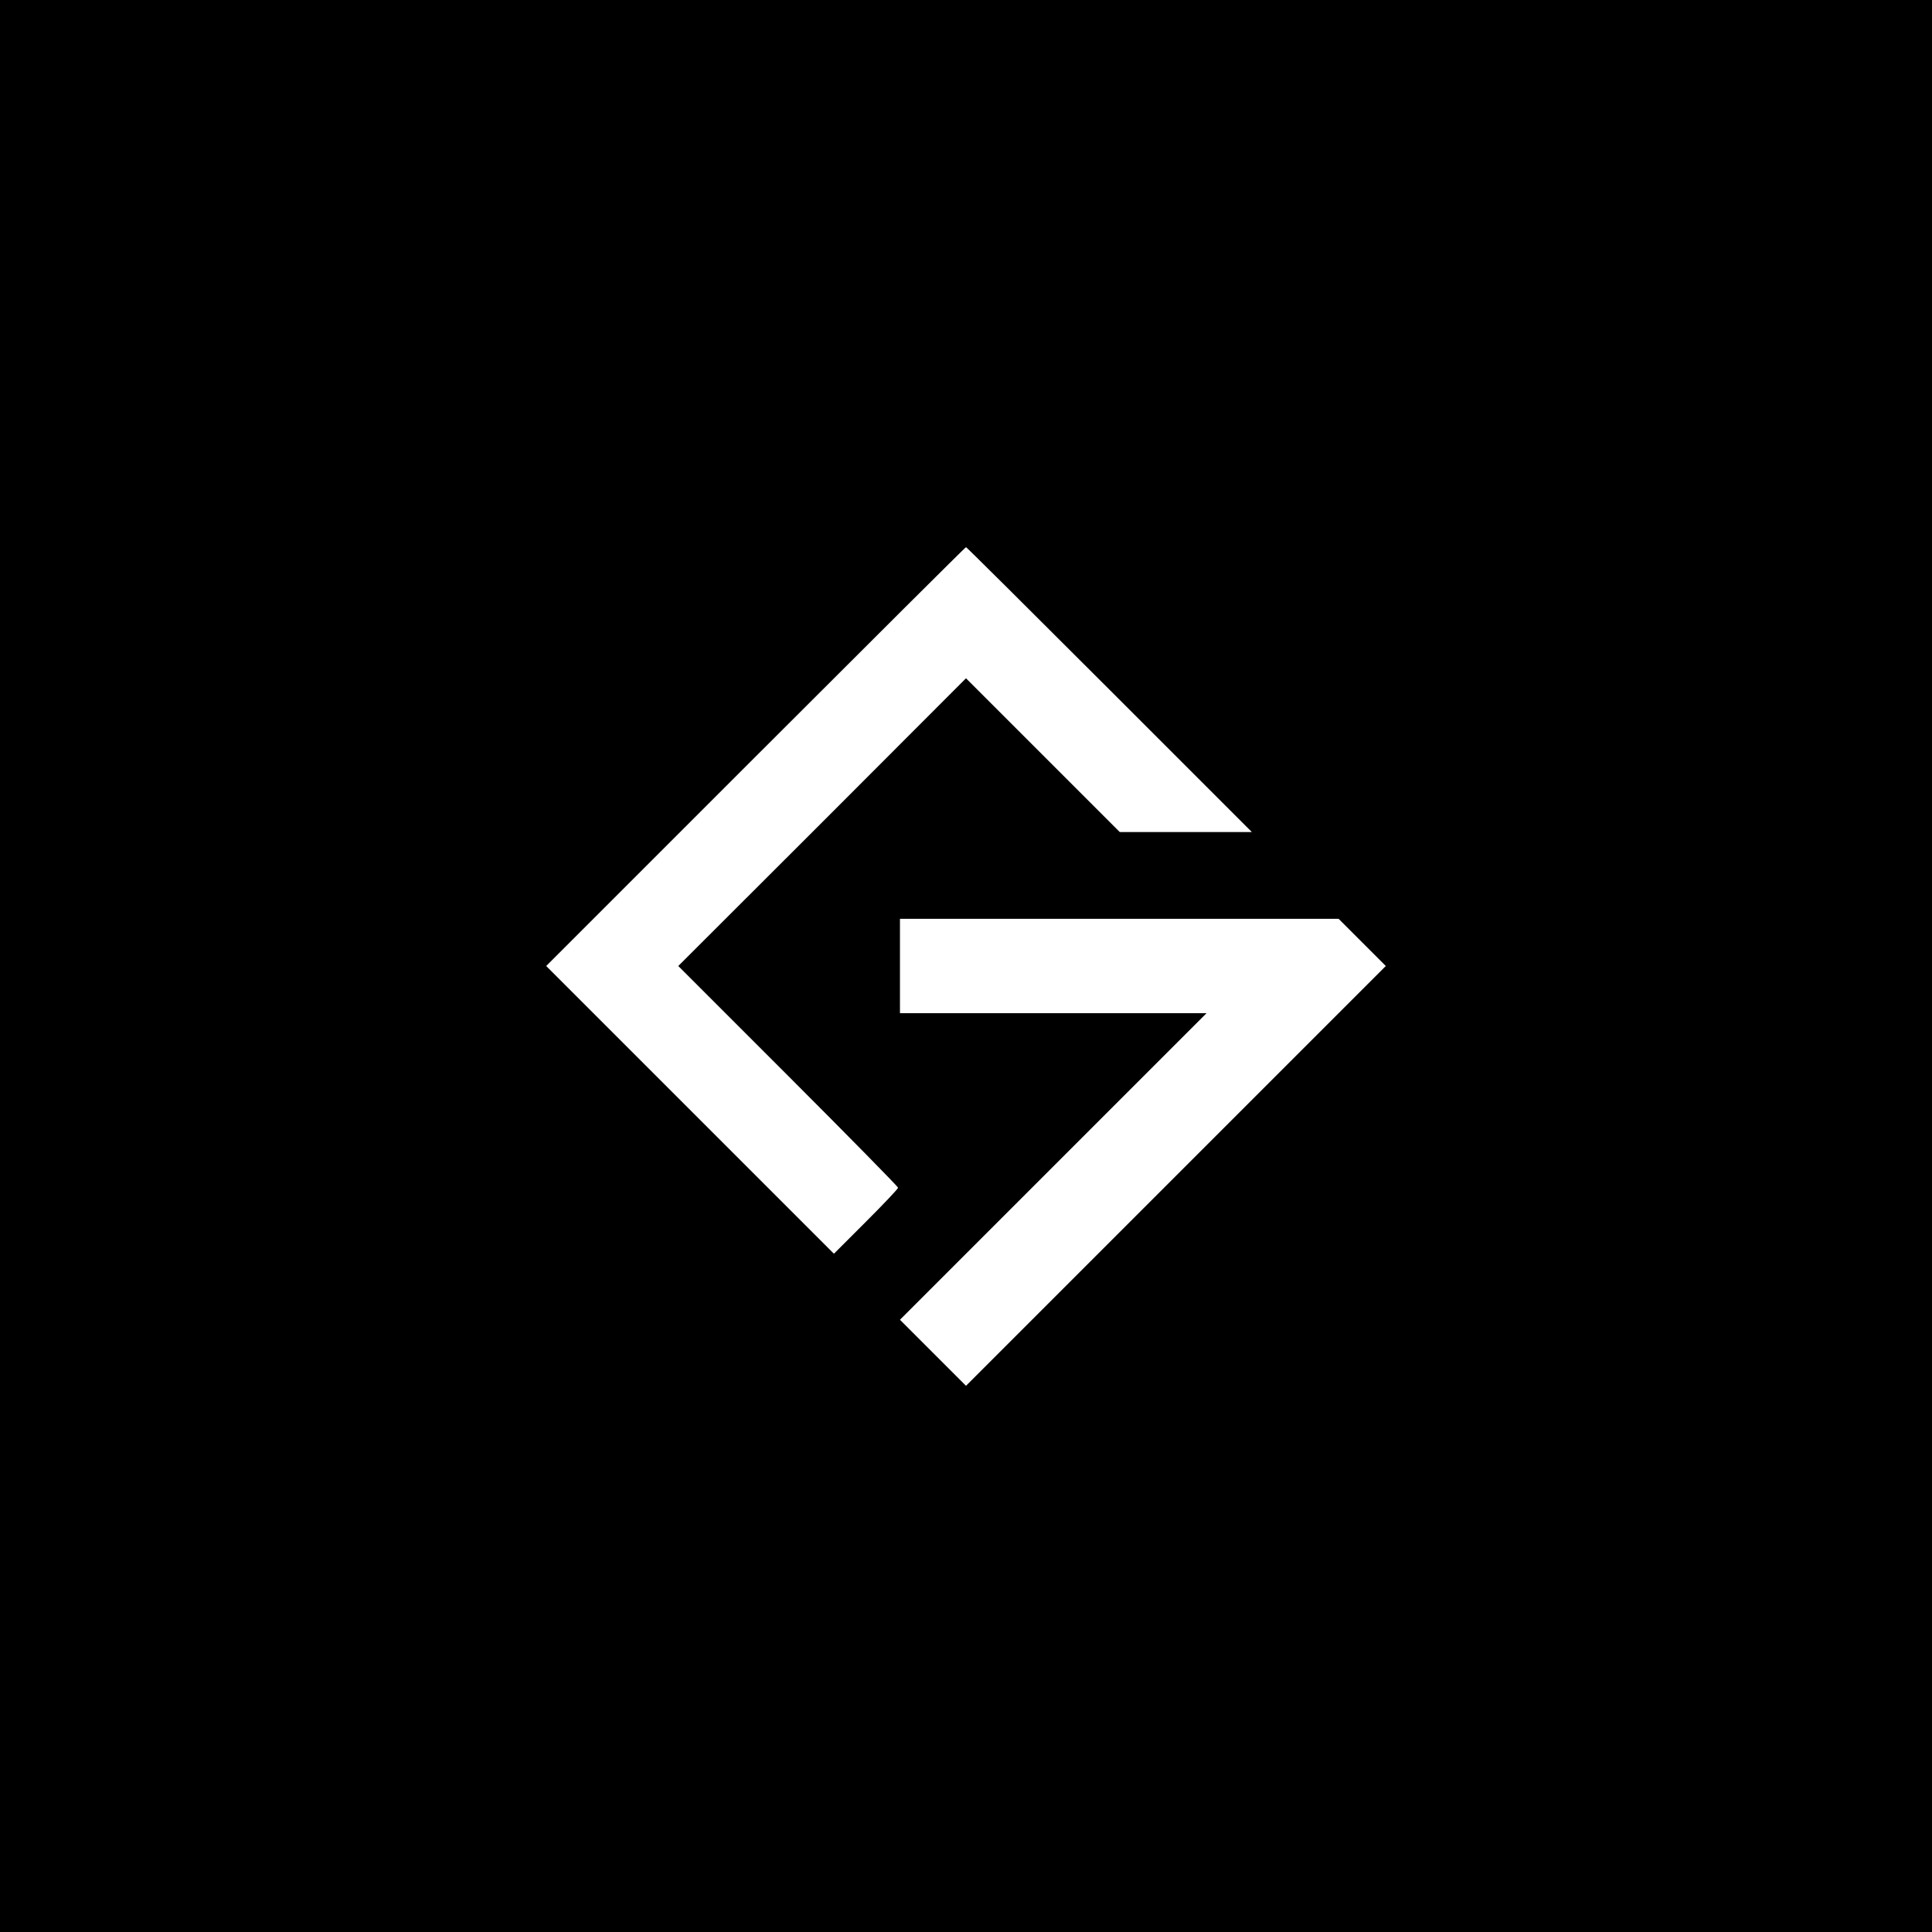
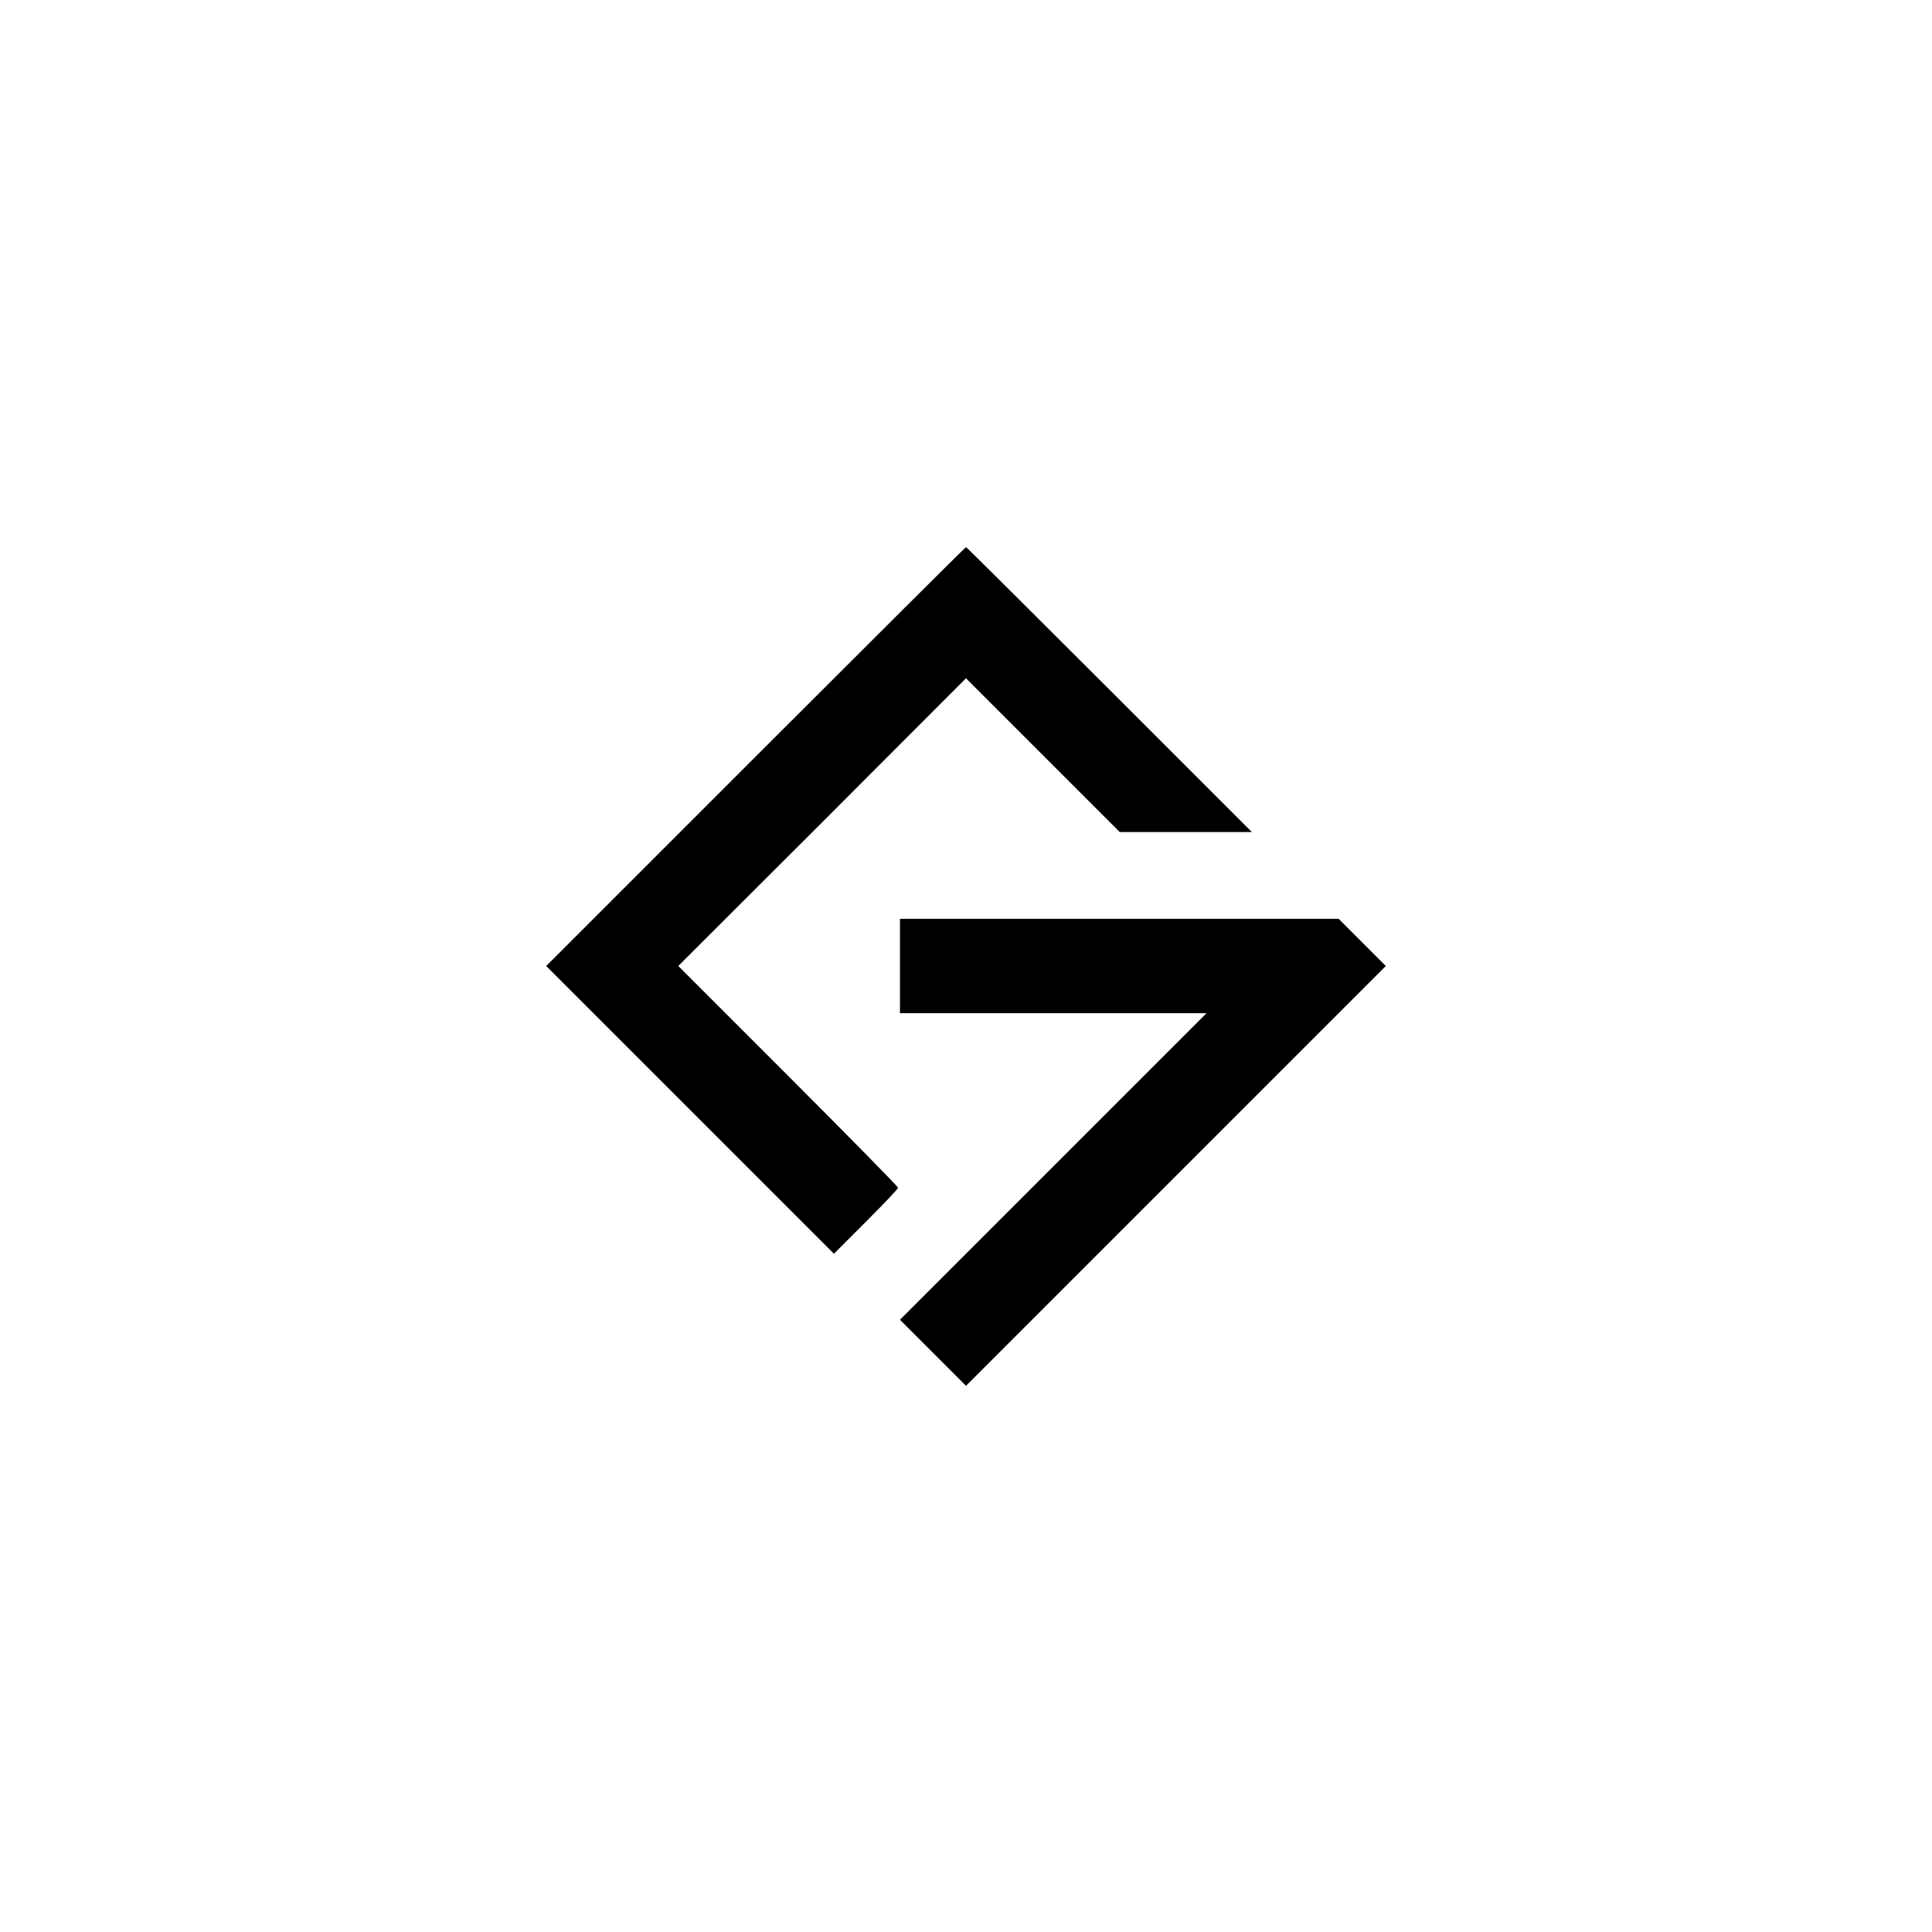
<svg xmlns="http://www.w3.org/2000/svg" version="1.0" width="1024pt" height="1024pt" viewBox="0 0 1024 1024" preserveAspectRatio="xMidYMid meet">
  <g transform="translate(0,1024) scale(0.1,-0.1)" fill="#000000" stroke="none">
-     <path d="M0 5120 l0 -5120 5120 0 5120 0 0 5120 0 5120 -5120 0 -5120 0 0 -5120z m5880 1465 l755 -755 -350 0 -350 0 -407 407 -408 408 -762 -763 -763 -762 583 -583 c320 -320 582 -587 582 -592 0 -6 -77 -87 -170 -180 l-170 -170 -763 763 -762 762 1110 1110 c610 610 1112 1110 1115 1110 3 0 345 -340 760 -755z m1340 -1340 l125 -125 -1113 -1113 -1112 -1112 -175 175 -175 175 812 812 813 813 -813 0 -812 0 0 250 0 250 1163 0 1162 0 125 -125z" />
+     <path d="M5880 6585 l755 -755 -350 0 -350 0 -407 407 -408 408 -762 -763 -763 -762 583 -583 c320 -320 582 -587 582 -592 0 -6 -77 -87 -170 -180 l-170 -170 -763 763 -762 762 1110 1110 c610 610 1112 1110 1115 1110 3 0 345 -340 760 -755z m1340 -1340 l125 -125 -1113 -1113 -1112 -1112 -175 175 -175 175 812 812 813 813 -813 0 -812 0 0 250 0 250 1163 0 1162 0 125 -125z" />
  </g>
</svg>
